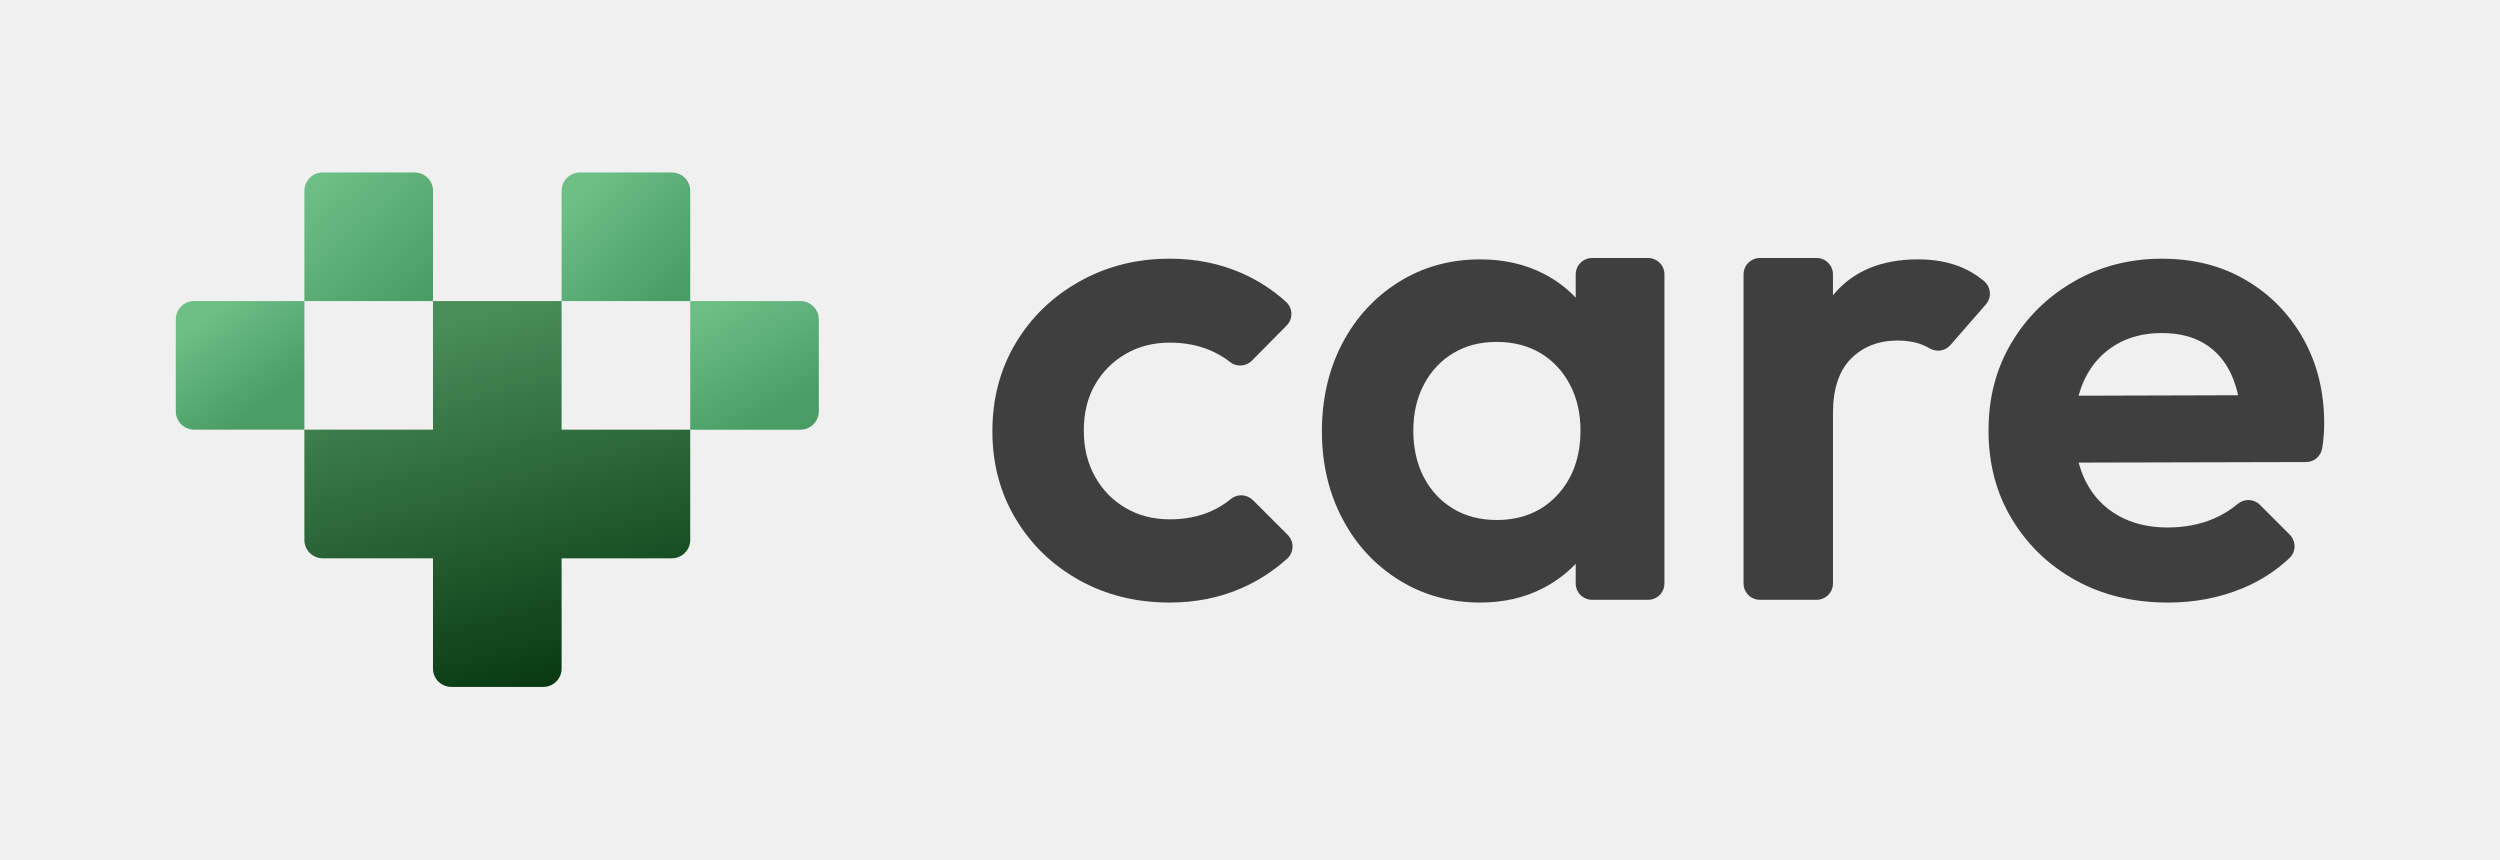
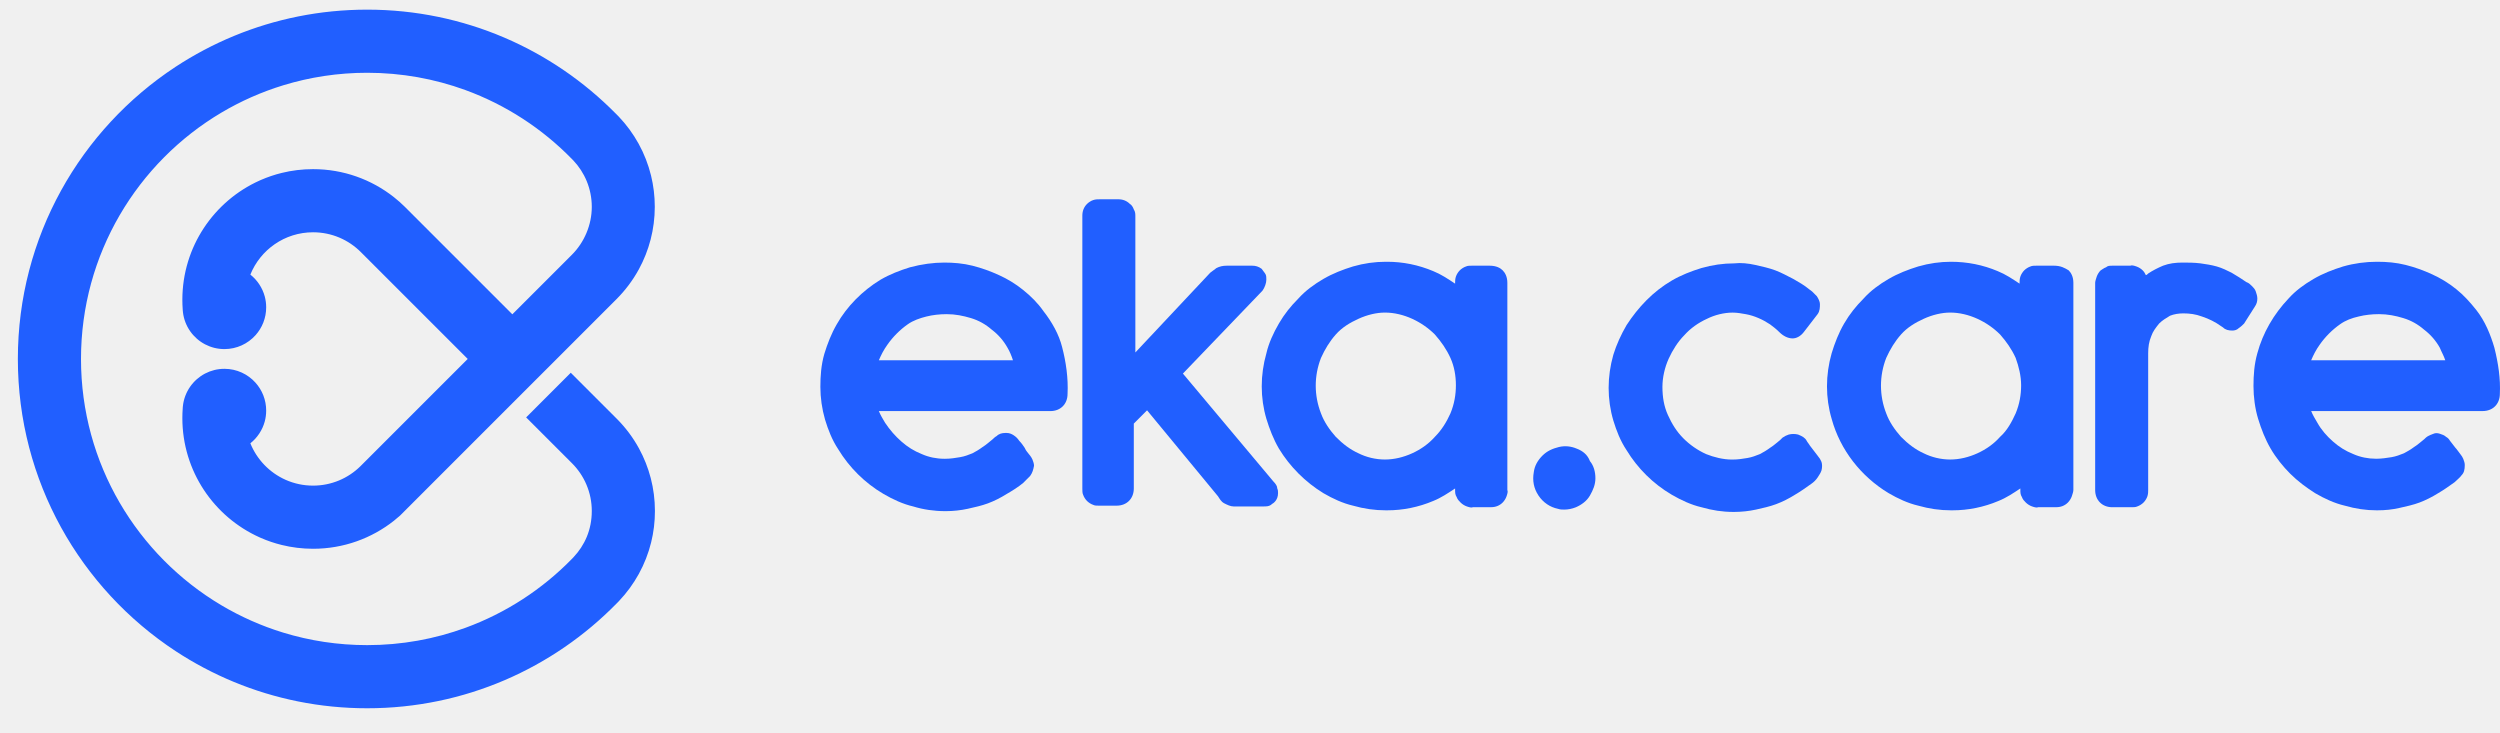
- <svg xmlns="http://www.w3.org/2000/svg" xmlns:xlink="http://www.w3.org/1999/xlink" id="a" viewBox="0 0 1024 352">
+ <svg xmlns="http://www.w3.org/2000/svg" width="140" height="41" viewBox="0 0 140 41" fill="none">
+   <g clip-path="url(#clip0_1839_2919)">
+     <path d="M35.786 25.117C35.456 24.512 35.043 23.959 34.563 23.474L31.963 20.874L29.464 23.374L32.032 25.942C32.717 26.626 33.14 27.572 33.14 28.617C33.14 29.662 32.747 30.539 32.105 31.217L32.103 31.219C32.08 31.244 32.056 31.268 32.032 31.293C30.374 32.992 28.341 34.324 26.067 35.156C24.35 35.784 22.495 36.127 20.561 36.127C18.922 36.127 17.341 35.881 15.852 35.424C14.632 35.05 13.475 34.533 12.398 33.895C7.692 31.103 4.536 25.971 4.536 20.102C4.536 14.232 7.692 9.099 12.398 6.307C13.478 5.667 14.64 5.15 15.865 4.775C17.351 4.32 18.928 4.075 20.562 4.075C22.491 4.075 24.34 4.416 26.053 5.04C28.332 5.872 30.369 7.205 32.03 8.908C32.052 8.93 32.074 8.952 32.096 8.974C32.743 9.653 33.14 10.573 33.14 11.585C33.14 12.598 32.717 13.575 32.032 14.26L31.451 14.842L28.691 17.601L22.674 11.585C22.477 11.389 22.268 11.205 22.05 11.033C20.806 10.055 19.236 9.472 17.531 9.472C16.926 9.472 16.338 9.545 15.775 9.684C15.375 9.782 14.988 9.914 14.617 10.075C14.588 10.088 14.559 10.101 14.531 10.113C11.985 11.258 10.212 13.818 10.212 16.791C10.212 16.972 10.218 17.153 10.232 17.332C10.232 17.339 10.233 17.346 10.233 17.354C10.236 17.398 10.241 17.442 10.245 17.486C10.337 18.269 10.816 18.934 11.486 19.284C11.81 19.453 12.177 19.549 12.568 19.549H12.571C13.261 19.548 13.881 19.248 14.308 18.773C14.68 18.359 14.906 17.812 14.906 17.211C14.906 17.002 14.879 16.8 14.828 16.607C14.696 16.115 14.408 15.686 14.02 15.378C14.58 13.989 15.941 13.008 17.531 13.008C18.576 13.008 19.522 13.431 20.206 14.116L26.192 20.101L24.637 21.655L20.174 26.118C19.492 26.785 18.559 27.195 17.531 27.195C16.985 27.195 16.465 27.079 15.996 26.871C15.993 26.869 15.989 26.868 15.986 26.866C15.095 26.467 14.386 25.733 14.02 24.825C14.408 24.516 14.696 24.088 14.828 23.595C14.879 23.403 14.906 23.2 14.906 22.992C14.906 22.391 14.68 21.844 14.308 21.43C13.881 20.955 13.262 20.655 12.573 20.654H12.568C12.177 20.654 11.81 20.749 11.486 20.918C10.814 21.269 10.334 21.938 10.244 22.724C10.244 22.734 10.242 22.743 10.241 22.753C10.239 22.784 10.236 22.815 10.233 22.847C10.233 22.855 10.233 22.863 10.232 22.871C10.218 23.05 10.212 23.23 10.212 23.411C10.212 26.384 11.985 28.944 14.531 30.089L14.617 30.127C14.988 30.289 15.375 30.42 15.775 30.518C16.338 30.657 16.926 30.731 17.531 30.731C19.241 30.731 20.813 30.145 22.058 29.163C22.177 29.069 22.293 28.971 22.406 28.87L22.409 28.867L27.845 23.43L28.683 22.592L31.183 20.093L31.923 19.353L32.572 18.704L34.524 16.752C35.019 16.257 35.444 15.69 35.782 15.07C36.346 14.032 36.668 12.841 36.668 11.577C36.668 10.976 36.595 10.392 36.459 9.834C36.15 8.571 35.515 7.437 34.647 6.527C34.62 6.499 34.594 6.472 34.566 6.445C34.562 6.441 34.559 6.438 34.556 6.435C34.534 6.413 34.512 6.391 34.491 6.369C34.486 6.363 34.481 6.359 34.476 6.355C30.93 2.765 26.006 0.54 20.562 0.54C17.92 0.54 15.401 1.063 13.102 2.013C11.953 2.487 10.86 3.068 9.832 3.742C4.512 7.239 1 13.26 1 20.102C1 26.943 4.512 32.964 9.832 36.461C10.856 37.133 11.946 37.712 13.091 38.185C15.393 39.138 17.916 39.663 20.562 39.663C26.035 39.663 30.983 37.415 34.532 33.792L34.549 33.776C34.56 33.764 34.572 33.752 34.584 33.74C34.606 33.718 34.628 33.695 34.65 33.672C34.658 33.664 34.666 33.656 34.674 33.646C35.529 32.743 36.157 31.621 36.464 30.373C36.603 29.81 36.676 29.222 36.676 28.617C36.676 27.349 36.353 26.157 35.786 25.117Z" fill="#215FFF" />
+     <path d="M58.429 17.418C58.124 16.98 57.731 16.586 57.294 16.236C56.858 15.886 56.421 15.623 55.941 15.405C55.46 15.186 54.98 15.011 54.456 14.879C53.932 14.748 53.408 14.704 52.884 14.704C52.273 14.704 51.618 14.792 50.963 14.967C50.395 15.142 49.828 15.361 49.304 15.667C48.299 16.28 47.426 17.155 46.858 18.162C46.553 18.688 46.334 19.256 46.16 19.826C45.985 20.438 45.941 21.051 45.941 21.664C45.941 22.277 46.029 22.89 46.204 23.502C46.378 24.071 46.596 24.64 46.946 25.166C47.557 26.172 48.43 27.048 49.478 27.661C50.002 27.967 50.57 28.23 51.138 28.361C51.705 28.536 52.316 28.624 52.928 28.624H52.971C53.364 28.624 53.801 28.58 54.194 28.492C54.587 28.405 54.98 28.317 55.329 28.186C55.679 28.055 56.028 27.88 56.377 27.661C56.683 27.486 57.032 27.267 57.294 27.048C57.425 26.916 57.556 26.785 57.687 26.654C57.818 26.479 57.862 26.304 57.905 26.085C57.905 25.953 57.862 25.866 57.818 25.735C57.774 25.647 57.731 25.56 57.687 25.516L57.512 25.297C57.469 25.253 57.425 25.166 57.382 25.078C57.294 24.947 57.207 24.816 57.076 24.684C56.989 24.553 56.901 24.465 56.77 24.378C56.639 24.29 56.508 24.246 56.377 24.246H56.334H56.29C56.115 24.246 55.941 24.29 55.81 24.422C55.722 24.465 55.635 24.553 55.591 24.597C55.417 24.728 55.242 24.903 55.024 25.034C54.849 25.166 54.631 25.297 54.456 25.385C54.238 25.472 54.019 25.56 53.757 25.603C53.495 25.647 53.233 25.691 52.928 25.691H52.884C52.447 25.691 52.011 25.603 51.618 25.428C51.181 25.253 50.832 25.034 50.483 24.728C50.133 24.422 49.828 24.071 49.566 23.677C49.435 23.459 49.304 23.24 49.216 23.021H58.822C59.39 23.021 59.783 22.627 59.783 22.058C59.827 21.183 59.696 20.263 59.477 19.432C59.303 18.731 58.91 18.031 58.429 17.418ZM56.727 20.176H49.216C49.347 19.869 49.478 19.607 49.697 19.3C50.002 18.863 50.395 18.469 50.832 18.162C51.138 17.943 51.531 17.812 51.88 17.725C52.229 17.637 52.622 17.593 53.015 17.593C53.495 17.593 53.932 17.681 54.369 17.812C54.805 17.943 55.198 18.162 55.548 18.469C55.897 18.731 56.203 19.081 56.421 19.475C56.552 19.694 56.639 19.913 56.727 20.176Z" fill="#215FFF" />
+     <path d="M71.308 26.96L66.243 20.92L70.697 16.28C70.828 16.105 70.915 15.842 70.915 15.667C70.915 15.536 70.915 15.448 70.872 15.361C70.828 15.273 70.741 15.186 70.653 15.054C70.479 14.923 70.304 14.879 70.129 14.879H68.689C68.47 14.879 68.296 14.923 68.121 15.011C67.99 15.098 67.903 15.186 67.772 15.273L63.58 19.738V12.122C63.58 11.99 63.58 11.859 63.493 11.728C63.449 11.596 63.361 11.465 63.274 11.421C63.1 11.246 62.881 11.159 62.619 11.159H61.615C61.484 11.159 61.353 11.159 61.222 11.203C61.091 11.246 60.96 11.334 60.873 11.421C60.698 11.596 60.611 11.815 60.611 12.078V27.354C60.611 27.485 60.611 27.617 60.654 27.704C60.698 27.836 60.785 27.967 60.873 28.055C60.96 28.142 61.091 28.23 61.222 28.273C61.309 28.317 61.397 28.317 61.528 28.317C61.571 28.317 61.571 28.317 61.615 28.317H62.532C63.1 28.317 63.493 27.923 63.493 27.354V23.721L64.235 22.977L68.208 27.792C68.296 27.923 68.383 28.098 68.558 28.186C68.732 28.273 68.907 28.361 69.082 28.361H70.741C70.915 28.361 71.046 28.361 71.177 28.273L71.221 28.23C71.308 28.186 71.57 28.011 71.57 27.617C71.57 27.529 71.57 27.442 71.527 27.354C71.527 27.223 71.439 27.091 71.308 26.96Z" fill="#215FFF" />
+     <path d="M83.407 14.878H82.447C82.316 14.878 82.185 14.878 82.097 14.922C81.966 14.965 81.835 15.053 81.748 15.14C81.661 15.228 81.573 15.359 81.53 15.491C81.486 15.622 81.486 15.753 81.486 15.841V15.885C81.093 15.622 80.7 15.359 80.263 15.184C79.434 14.834 78.561 14.659 77.687 14.659C77.644 14.659 77.644 14.659 77.6 14.659C76.989 14.659 76.377 14.746 75.766 14.922C75.198 15.097 74.631 15.316 74.107 15.622C73.583 15.928 73.103 16.279 72.71 16.716C72.273 17.154 71.924 17.592 71.618 18.117C71.312 18.642 71.05 19.211 70.919 19.78C70.57 21.006 70.57 22.275 70.919 23.457C71.094 24.026 71.312 24.595 71.618 25.12C72.229 26.127 73.103 27.003 74.107 27.615C74.631 27.922 75.198 28.184 75.766 28.316C76.377 28.491 76.989 28.578 77.6 28.578C77.644 28.578 77.644 28.578 77.687 28.578C78.561 28.578 79.434 28.403 80.263 28.053C80.7 27.878 81.093 27.615 81.486 27.353V27.44C81.486 27.572 81.486 27.703 81.573 27.834C81.617 27.965 81.704 28.053 81.792 28.141C81.879 28.228 82.01 28.316 82.141 28.36C82.272 28.403 82.403 28.447 82.49 28.403H83.495C83.757 28.403 83.975 28.316 84.15 28.141C84.237 28.053 84.324 27.922 84.368 27.79C84.412 27.659 84.455 27.528 84.412 27.44V15.841C84.412 15.491 84.281 15.272 84.15 15.14C84.019 15.009 83.8 14.878 83.407 14.878ZM81.53 21.575C81.53 22.1 81.442 22.625 81.224 23.151C81.006 23.632 80.744 24.07 80.351 24.464C80.001 24.858 79.565 25.164 79.085 25.383C78.604 25.602 78.08 25.733 77.556 25.733C77.032 25.733 76.508 25.602 76.072 25.383C75.591 25.164 75.198 24.858 74.805 24.464C74.456 24.07 74.151 23.632 73.976 23.151C73.583 22.144 73.583 21.05 73.976 20.043C74.194 19.561 74.456 19.124 74.805 18.73C75.155 18.336 75.591 18.073 76.072 17.854C76.552 17.635 77.076 17.504 77.556 17.504C78.08 17.504 78.604 17.635 79.085 17.854C79.565 18.073 80.001 18.38 80.351 18.73C80.7 19.124 81.006 19.561 81.224 20.043C81.442 20.524 81.53 21.05 81.53 21.575Z" fill="#215FFF" />
+     <path d="M101.916 25.692C101.872 25.648 101.829 25.56 101.785 25.516L101.349 24.947C101.304 24.86 101.217 24.772 101.174 24.685C101.086 24.51 100.911 24.422 100.694 24.335C100.518 24.291 100.344 24.291 100.169 24.335C100.038 24.378 99.951 24.422 99.82 24.51L99.689 24.641C99.515 24.772 99.34 24.947 99.121 25.079C98.947 25.21 98.728 25.341 98.554 25.429C98.335 25.516 98.118 25.604 97.855 25.648C97.593 25.692 97.332 25.735 97.026 25.735H96.982C96.501 25.735 95.978 25.604 95.541 25.429C95.06 25.21 94.624 24.904 94.275 24.553C93.882 24.16 93.619 23.722 93.402 23.24C93.183 22.759 93.096 22.233 93.096 21.665C93.096 21.139 93.227 20.57 93.445 20.089C93.664 19.607 93.969 19.126 94.318 18.776C94.668 18.382 95.105 18.075 95.585 17.856C96.021 17.637 96.545 17.506 97.026 17.506C97.287 17.506 97.506 17.55 97.768 17.594C98.248 17.681 98.728 17.9 99.121 18.163C99.296 18.294 99.47 18.425 99.645 18.601C99.864 18.819 100.126 18.951 100.388 18.951C100.562 18.951 100.824 18.863 101.043 18.557L101.785 17.594C101.916 17.419 101.916 17.2 101.916 17.025C101.916 16.893 101.829 16.718 101.742 16.587C101.654 16.5 101.567 16.412 101.479 16.324L101.304 16.193C101.043 15.974 100.737 15.799 100.431 15.624C100.082 15.449 99.776 15.274 99.427 15.143C99.078 15.011 98.685 14.924 98.292 14.836C97.899 14.749 97.506 14.705 97.113 14.749C96.501 14.749 95.891 14.836 95.279 15.011C94.711 15.186 94.144 15.405 93.619 15.712C92.572 16.324 91.742 17.2 91.088 18.206C90.782 18.732 90.52 19.301 90.346 19.87C89.996 21.096 89.996 22.365 90.346 23.547C90.52 24.116 90.738 24.685 91.088 25.21C91.698 26.217 92.572 27.092 93.619 27.705C94.144 28.011 94.711 28.274 95.279 28.405C95.891 28.58 96.458 28.668 97.069 28.668H97.113C97.506 28.668 97.942 28.624 98.335 28.537C98.728 28.449 99.121 28.362 99.47 28.23C99.82 28.099 100.169 27.924 100.518 27.705C100.824 27.53 101.13 27.311 101.436 27.092C101.567 27.005 101.698 26.873 101.785 26.742C101.872 26.611 101.959 26.479 102.003 26.348C102.047 26.173 102.047 25.998 102.003 25.866L101.916 25.692Z" fill="#215FFF" />
+     <path d="M115.017 14.878H114.056C113.925 14.878 113.794 14.878 113.707 14.922C113.576 14.965 113.445 15.053 113.357 15.14C113.27 15.228 113.183 15.359 113.14 15.491C113.096 15.622 113.096 15.753 113.096 15.841V15.885C112.702 15.622 112.309 15.359 111.873 15.184C111.044 14.834 110.171 14.659 109.253 14.659C108.642 14.659 108.031 14.746 107.419 14.922C106.852 15.097 106.284 15.316 105.761 15.622C105.236 15.928 104.756 16.279 104.363 16.716C103.927 17.154 103.577 17.592 103.272 18.117C102.966 18.642 102.747 19.211 102.573 19.78C102.224 21.006 102.224 22.275 102.573 23.457C103.053 25.208 104.232 26.696 105.761 27.615C106.284 27.922 106.852 28.184 107.419 28.316C108.031 28.491 108.642 28.578 109.253 28.578C109.297 28.578 109.297 28.578 109.34 28.578C110.214 28.578 111.087 28.403 111.916 28.053C112.354 27.878 112.747 27.615 113.14 27.353V27.44C113.14 27.572 113.14 27.703 113.227 27.834C113.27 27.965 113.357 28.053 113.445 28.141C113.533 28.228 113.663 28.316 113.794 28.36C113.925 28.403 114.056 28.447 114.143 28.403H115.148C115.41 28.403 115.628 28.316 115.803 28.141C115.89 28.053 115.977 27.922 116.022 27.79C116.065 27.659 116.109 27.528 116.109 27.44V15.841C116.109 15.491 115.977 15.272 115.846 15.14C115.628 15.009 115.41 14.878 115.017 14.878ZM113.183 21.575C113.183 22.1 113.096 22.625 112.877 23.151C112.659 23.632 112.397 24.114 112.004 24.464C111.655 24.858 111.218 25.164 110.738 25.383C110.258 25.602 109.733 25.733 109.21 25.733C108.686 25.733 108.162 25.602 107.725 25.383C107.245 25.164 106.852 24.858 106.458 24.464C106.109 24.07 105.804 23.632 105.629 23.151C105.236 22.144 105.236 21.05 105.629 20.043C105.848 19.561 106.109 19.124 106.458 18.73C106.808 18.336 107.245 18.073 107.725 17.854C108.205 17.635 108.73 17.504 109.21 17.504C109.733 17.504 110.258 17.635 110.738 17.854C111.218 18.073 111.655 18.38 112.004 18.73C112.354 19.124 112.659 19.561 112.877 20.043C113.052 20.524 113.183 21.05 113.183 21.575Z" fill="#215FFF" />
+     <path d="M126.411 16.718C126.411 16.586 126.368 16.455 126.324 16.324C126.281 16.192 126.193 16.105 126.106 16.017C126.018 15.93 125.931 15.842 125.8 15.799C125.538 15.623 125.276 15.448 124.97 15.273C124.708 15.142 124.447 15.011 124.141 14.923C123.835 14.836 123.529 14.792 123.224 14.748C122.874 14.704 122.525 14.704 122.22 14.704C121.826 14.704 121.477 14.748 121.128 14.879C120.823 15.011 120.56 15.142 120.298 15.317C120.255 15.361 120.211 15.405 120.167 15.405C120.124 15.317 120.08 15.229 119.992 15.142C119.905 15.055 119.775 14.967 119.643 14.923C119.512 14.879 119.382 14.836 119.295 14.879H118.29C118.158 14.879 118.028 14.879 117.941 14.967C117.809 15.011 117.722 15.098 117.635 15.142C117.548 15.229 117.461 15.361 117.416 15.492C117.373 15.623 117.329 15.755 117.329 15.842V27.442C117.329 28.011 117.722 28.405 118.29 28.405H119.295C119.338 28.405 119.338 28.405 119.382 28.405C119.469 28.405 119.599 28.405 119.687 28.361C119.818 28.317 119.949 28.23 120.037 28.142C120.124 28.055 120.211 27.923 120.255 27.792C120.298 27.661 120.298 27.529 120.298 27.442V19.782C120.298 19.432 120.342 19.125 120.473 18.819C120.56 18.556 120.735 18.337 120.91 18.119C121.084 17.943 121.303 17.812 121.521 17.681C121.739 17.593 122.001 17.549 122.264 17.549C122.613 17.549 122.962 17.593 123.311 17.725C123.705 17.856 124.054 18.031 124.359 18.25L124.49 18.337C124.621 18.469 124.796 18.512 125.014 18.512C125.145 18.512 125.276 18.469 125.363 18.381C125.494 18.294 125.582 18.206 125.669 18.119L126.281 17.155C126.368 17.024 126.411 16.893 126.411 16.718Z" fill="#215FFF" />
+     <path d="M139.686 19.474C139.468 18.73 139.162 17.986 138.682 17.373C138.333 16.935 137.984 16.541 137.547 16.191C137.11 15.841 136.673 15.578 136.193 15.359C135.713 15.14 135.232 14.965 134.709 14.834C134.184 14.703 133.661 14.659 133.137 14.659H133.093C132.482 14.659 131.827 14.746 131.215 14.922C130.648 15.097 130.08 15.316 129.557 15.622C129.032 15.928 128.552 16.279 128.159 16.716C127.33 17.592 126.718 18.642 126.412 19.78C126.238 20.393 126.195 21.006 126.195 21.619C126.195 22.231 126.282 22.888 126.456 23.457C126.631 24.026 126.849 24.595 127.155 25.12C127.46 25.646 127.853 26.127 128.246 26.521C128.683 26.959 129.164 27.309 129.644 27.615C130.167 27.922 130.735 28.184 131.303 28.316C131.914 28.491 132.482 28.578 133.093 28.578C133.093 28.578 133.093 28.578 133.137 28.578C133.574 28.578 133.967 28.535 134.359 28.447C134.752 28.36 135.145 28.272 135.495 28.141C135.844 28.009 136.193 27.834 136.543 27.615C136.848 27.44 137.153 27.221 137.459 27.003C137.591 26.871 137.765 26.74 137.852 26.609C137.984 26.477 138.027 26.302 138.027 26.04C138.027 25.908 137.984 25.821 137.94 25.689C137.897 25.602 137.852 25.514 137.808 25.471L137.678 25.295C137.634 25.252 137.591 25.164 137.503 25.076L137.198 24.683C137.153 24.595 137.066 24.508 136.979 24.464C136.892 24.376 136.76 24.332 136.63 24.289C136.499 24.245 136.368 24.245 136.28 24.289C136.15 24.332 136.062 24.376 135.975 24.42C135.888 24.464 135.8 24.551 135.757 24.595C135.582 24.726 135.407 24.901 135.189 25.033C135.015 25.164 134.796 25.295 134.622 25.383C134.403 25.471 134.184 25.558 133.923 25.602C133.661 25.646 133.355 25.689 133.093 25.689H133.049C132.613 25.689 132.176 25.602 131.783 25.427C131.347 25.252 130.997 25.033 130.648 24.726C130.299 24.42 129.993 24.07 129.774 23.676C129.644 23.457 129.513 23.238 129.425 23.019H139.032C139.599 23.019 139.992 22.625 139.992 22.056C140.035 21.225 139.905 20.349 139.686 19.474ZM136.936 20.174H129.425C129.557 19.868 129.687 19.605 129.906 19.299C130.212 18.861 130.605 18.467 131.041 18.161C131.347 17.942 131.696 17.811 132.089 17.723C132.438 17.635 132.831 17.592 133.224 17.592C133.704 17.592 134.141 17.679 134.577 17.811C135.015 17.942 135.407 18.161 135.757 18.467C136.106 18.73 136.411 19.08 136.63 19.474C136.717 19.693 136.848 19.912 136.936 20.174Z" fill="#215FFF" />
+     <path d="M88.295 25.123C87.989 24.992 87.64 24.948 87.29 25.035C86.941 25.123 86.636 25.254 86.374 25.517C86.112 25.78 85.937 26.086 85.893 26.436C85.806 26.918 85.893 27.355 86.155 27.749C86.417 28.143 86.81 28.406 87.247 28.494C87.378 28.537 87.465 28.537 87.596 28.537C87.815 28.537 88.032 28.494 88.251 28.406C88.557 28.275 88.863 28.056 89.037 27.749C89.212 27.443 89.343 27.137 89.343 26.786C89.343 26.436 89.256 26.086 89.037 25.823C88.906 25.473 88.644 25.254 88.295 25.123Z" fill="#215FFF" />
+   </g>
  <defs>
-     <linearGradient id="b" x1="128.66" y1="74.61" x2="171.8" y2="122.24" gradientTransform="translate(54.03 248) rotate(-90)" gradientUnits="userSpaceOnUse">
-       <stop offset="0" stop-color="#6dbf86" />
-       <stop offset="1" stop-color="#499d65" />
-     </linearGradient>
-     <linearGradient id="c" x1="236.61" y1="79.43" x2="275.9" y2="118.71" gradientTransform="translate(159.39 353.36) rotate(-90)" xlink:href="#b" />
-     <linearGradient id="d" x1="184.86" y1="130.19" x2="225.76" y2="279.79" gradientUnits="userSpaceOnUse">
-       <stop offset="0" stop-color="#498e59" />
-       <stop offset="1" stop-color="#093a12" />
-     </linearGradient>
-     <linearGradient id="e" x1="293.12" y1="123.42" x2="318.33" y2="169.36" gradientTransform="translate(159.39 458.71) rotate(-90)" xlink:href="#b" />
-     <linearGradient id="f" x1="85.26" y1="128.19" x2="110.48" y2="164.61" gradientTransform="translate(-51.32 248) rotate(-90)" xlink:href="#b" />
+     <clipPath id="clip0_1839_2919">
+       <rect width="140" height="40.773" fill="white" />
+     </clipPath>
  </defs>
-   <path d="M513.23,204.88l14.24,14.24c2.72,2.72,2.58,7.17-.28,9.74-5.64,5.06-11.87,9.08-18.71,12.07-8.94,3.91-18.72,5.87-29.34,5.87-13.79,0-26.18-3.07-37.17-9.22-10.99-6.15-19.66-14.53-25.99-25.15-6.34-10.62-9.5-22.54-9.5-35.77s3.16-25.43,9.5-36.05c6.33-10.62,15.04-19.05,26.13-25.29,11.08-6.24,23.43-9.36,37.03-9.36,10.62,0,20.4,1.96,29.34,5.87,6.79,2.97,12.87,6.9,18.27,11.81,2.82,2.56,2.95,6.97.27,9.68l-14.19,14.36c-2.38,2.41-6.24,2.77-8.9.67-2.54-2.01-5.35-3.65-8.44-4.94-4.94-2.05-10.39-3.07-16.35-3.07-6.71,0-12.72,1.54-18.03,4.61-5.31,3.07-9.5,7.27-12.57,12.58-3.08,5.31-4.61,11.6-4.61,18.86s1.54,13.37,4.61,18.86c3.07,5.5,7.27,9.78,12.57,12.86,5.31,3.07,11.32,4.61,18.03,4.61,6.15,0,11.69-1.07,16.63-3.21,3.08-1.34,5.9-3.06,8.44-5.16,2.66-2.2,6.59-1.89,9.03.55ZM652.1,105.68h22.96c3.69,0,6.69,2.99,6.69,6.69v126.62c0,3.69-2.99,6.69-6.69,6.69h-22.96c-3.69,0-6.69-2.99-6.69-6.69v-8.07c-3.71,3.92-8.08,7.22-13.14,9.87-7.64,4-16.3,6.01-25.99,6.01-12.3,0-23.38-3.07-33.26-9.22-9.88-6.15-17.61-14.53-23.19-25.15-5.59-10.62-8.38-22.54-8.38-35.77s2.79-25.43,8.38-36.05c5.59-10.62,13.32-19,23.19-25.15,9.87-6.15,20.96-9.22,33.26-9.22,9.69,0,18.35,1.96,25.99,5.87,5.06,2.59,9.43,5.87,13.14,9.81v-9.54c0-3.69,2.99-6.69,6.69-6.69ZM647.37,176.38c0-7.08-1.44-13.37-4.33-18.86-2.89-5.49-6.89-9.78-12.02-12.86-5.13-3.08-11.14-4.61-18.03-4.61s-12.62,1.54-17.75,4.61c-5.13,3.07-9.13,7.36-12.02,12.86-2.89,5.5-4.33,11.78-4.33,18.86s1.44,13.65,4.33,19.14c2.89,5.5,6.89,9.78,12.02,12.86,5.12,3.07,11.04,4.61,17.75,4.61,10.25,0,18.54-3.4,24.87-10.2,6.33-6.8,9.5-15.6,9.5-26.41ZM803.32,109.44c-5.22-2.14-11.09-3.21-17.61-3.21-15.09,0-26.64,4.8-34.65,14.39-.1.12-.18.25-.28.37v-8.62c0-3.69-2.99-6.69-6.69-6.69h-23.24c-3.69,0-6.69,2.99-6.69,6.69v126.62c0,3.69,2.99,6.69,6.69,6.69h23.24c3.69,0,6.69-2.99,6.69-6.69v-69.6c0-10.06,2.47-17.56,7.41-22.5,4.93-4.93,11.32-7.41,19.14-7.41,3.72,0,7.03.56,9.92,1.68,1.07.41,2.08.91,3.04,1.48,2.82,1.68,6.41,1.21,8.57-1.27l14.56-16.69c2.48-2.85,2.1-7.17-.81-9.59-2.92-2.42-6.01-4.3-9.29-5.65ZM952,173.3c0,2.42-.14,4.89-.42,7.41-.1.91-.23,1.87-.4,2.87-.53,3.25-3.3,5.66-6.59,5.67l-93.18.23c.74,2.74,1.7,5.32,2.92,7.72,3.07,6.06,7.5,10.72,13.27,13.97,5.77,3.26,12.48,4.89,20.12,4.89,6.89,0,13.13-1.16,18.72-3.49,3.7-1.54,7.07-3.59,10.11-6.15,2.68-2.25,6.61-2.15,9.08.33l12.25,12.25c2.65,2.65,2.64,6.98-.08,9.55-5.54,5.24-11.94,9.37-19.2,12.39-9.41,3.91-19.61,5.87-30.6,5.87-14.16,0-26.74-3.03-37.73-9.08-10.99-6.05-19.7-14.39-26.13-25.01-6.43-10.62-9.64-22.73-9.64-36.33s3.12-25.38,9.36-35.91c6.24-10.52,14.76-18.91,25.57-25.15,10.8-6.24,22.82-9.36,36.05-9.36s24.54,2.93,34.51,8.8c9.96,5.87,17.79,13.88,23.47,24.03,5.68,10.16,8.52,21.66,8.52,34.51ZM854.05,155c-1.09,2.21-1.97,4.57-2.65,7.08l65.33-.19c-.71-3.2-1.67-6.11-2.88-8.71-2.52-5.4-6.15-9.55-10.9-12.44-4.75-2.89-10.58-4.33-17.47-4.33-7.27,0-13.6,1.63-19,4.89-5.41,3.26-9.55,7.82-12.44,13.69Z" fill="#3f3f3f" />
-   <path d="M132.2,70.64h45.15v52.68h-45.15c-4.15,0-7.53-3.37-7.53-7.53v-37.63c0-4.15,3.37-7.53,7.53-7.53Z" transform="translate(248 -54.03) rotate(90)" fill="url(#b)" />
-   <path d="M237.56,70.64h45.15v52.68h-45.15c-4.15,0-7.53-3.37-7.53-7.53v-37.63c0-4.15,3.37-7.53,7.53-7.53Z" transform="translate(353.36 -159.39) rotate(90)" fill="url(#c)" />
-   <path d="M230.03,176v-52.68h-52.68v52.68h-52.68v45.15c0,4.16,3.37,7.53,7.53,7.53h45.15v45.15c0,4.16,3.37,7.53,7.53,7.53h37.63c4.16,0,7.53-3.37,7.53-7.53v-45.15h45.15c4.16,0,7.53-3.37,7.53-7.53v-45.15h-52.68Z" fill="url(#d)" />
-   <path d="M290.24,123.32h37.63c4.15,0,7.53,3.37,7.53,7.53v45.15h-52.68v-45.15c0-4.15,3.37-7.53,7.53-7.53Z" transform="translate(458.71 -159.39) rotate(90)" fill="url(#e)" />
-   <path d="M72,123.32h52.68v45.15c0,4.15-3.37,7.53-7.53,7.53h-37.63c-4.15,0-7.53-3.37-7.53-7.53v-45.15h0Z" transform="translate(248 51.32) rotate(90)" fill="url(#f)" />
</svg>
